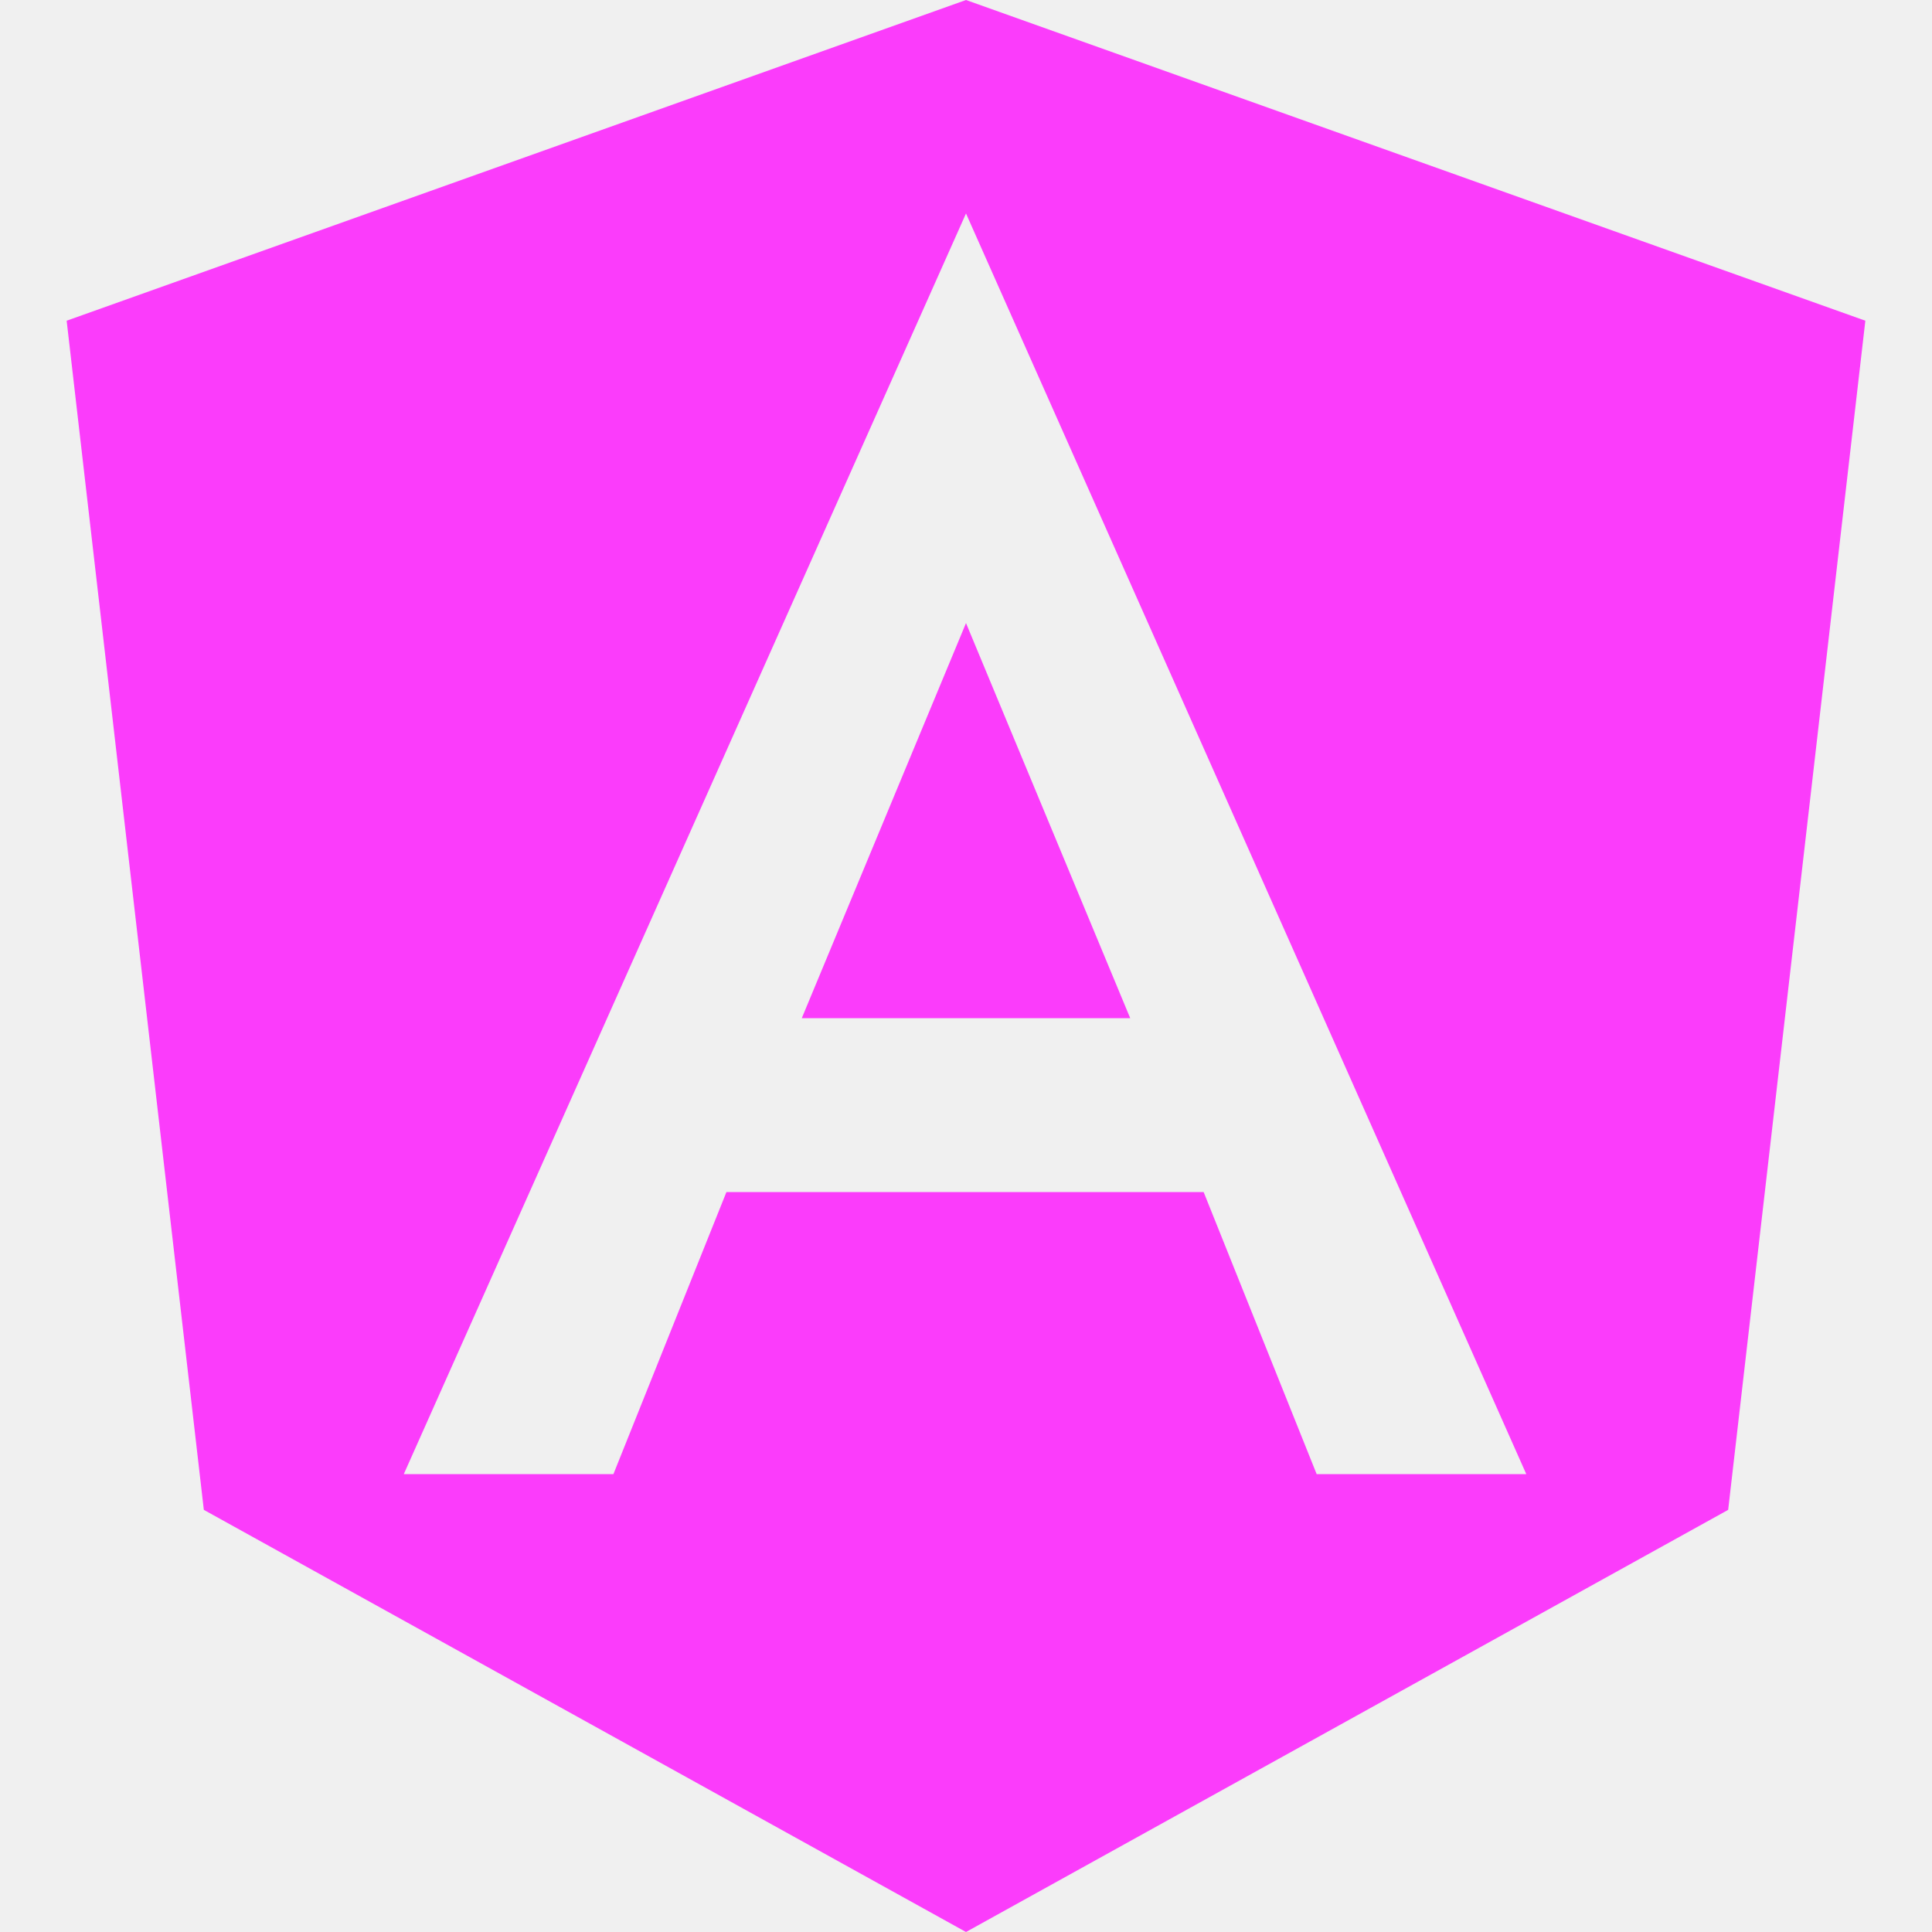
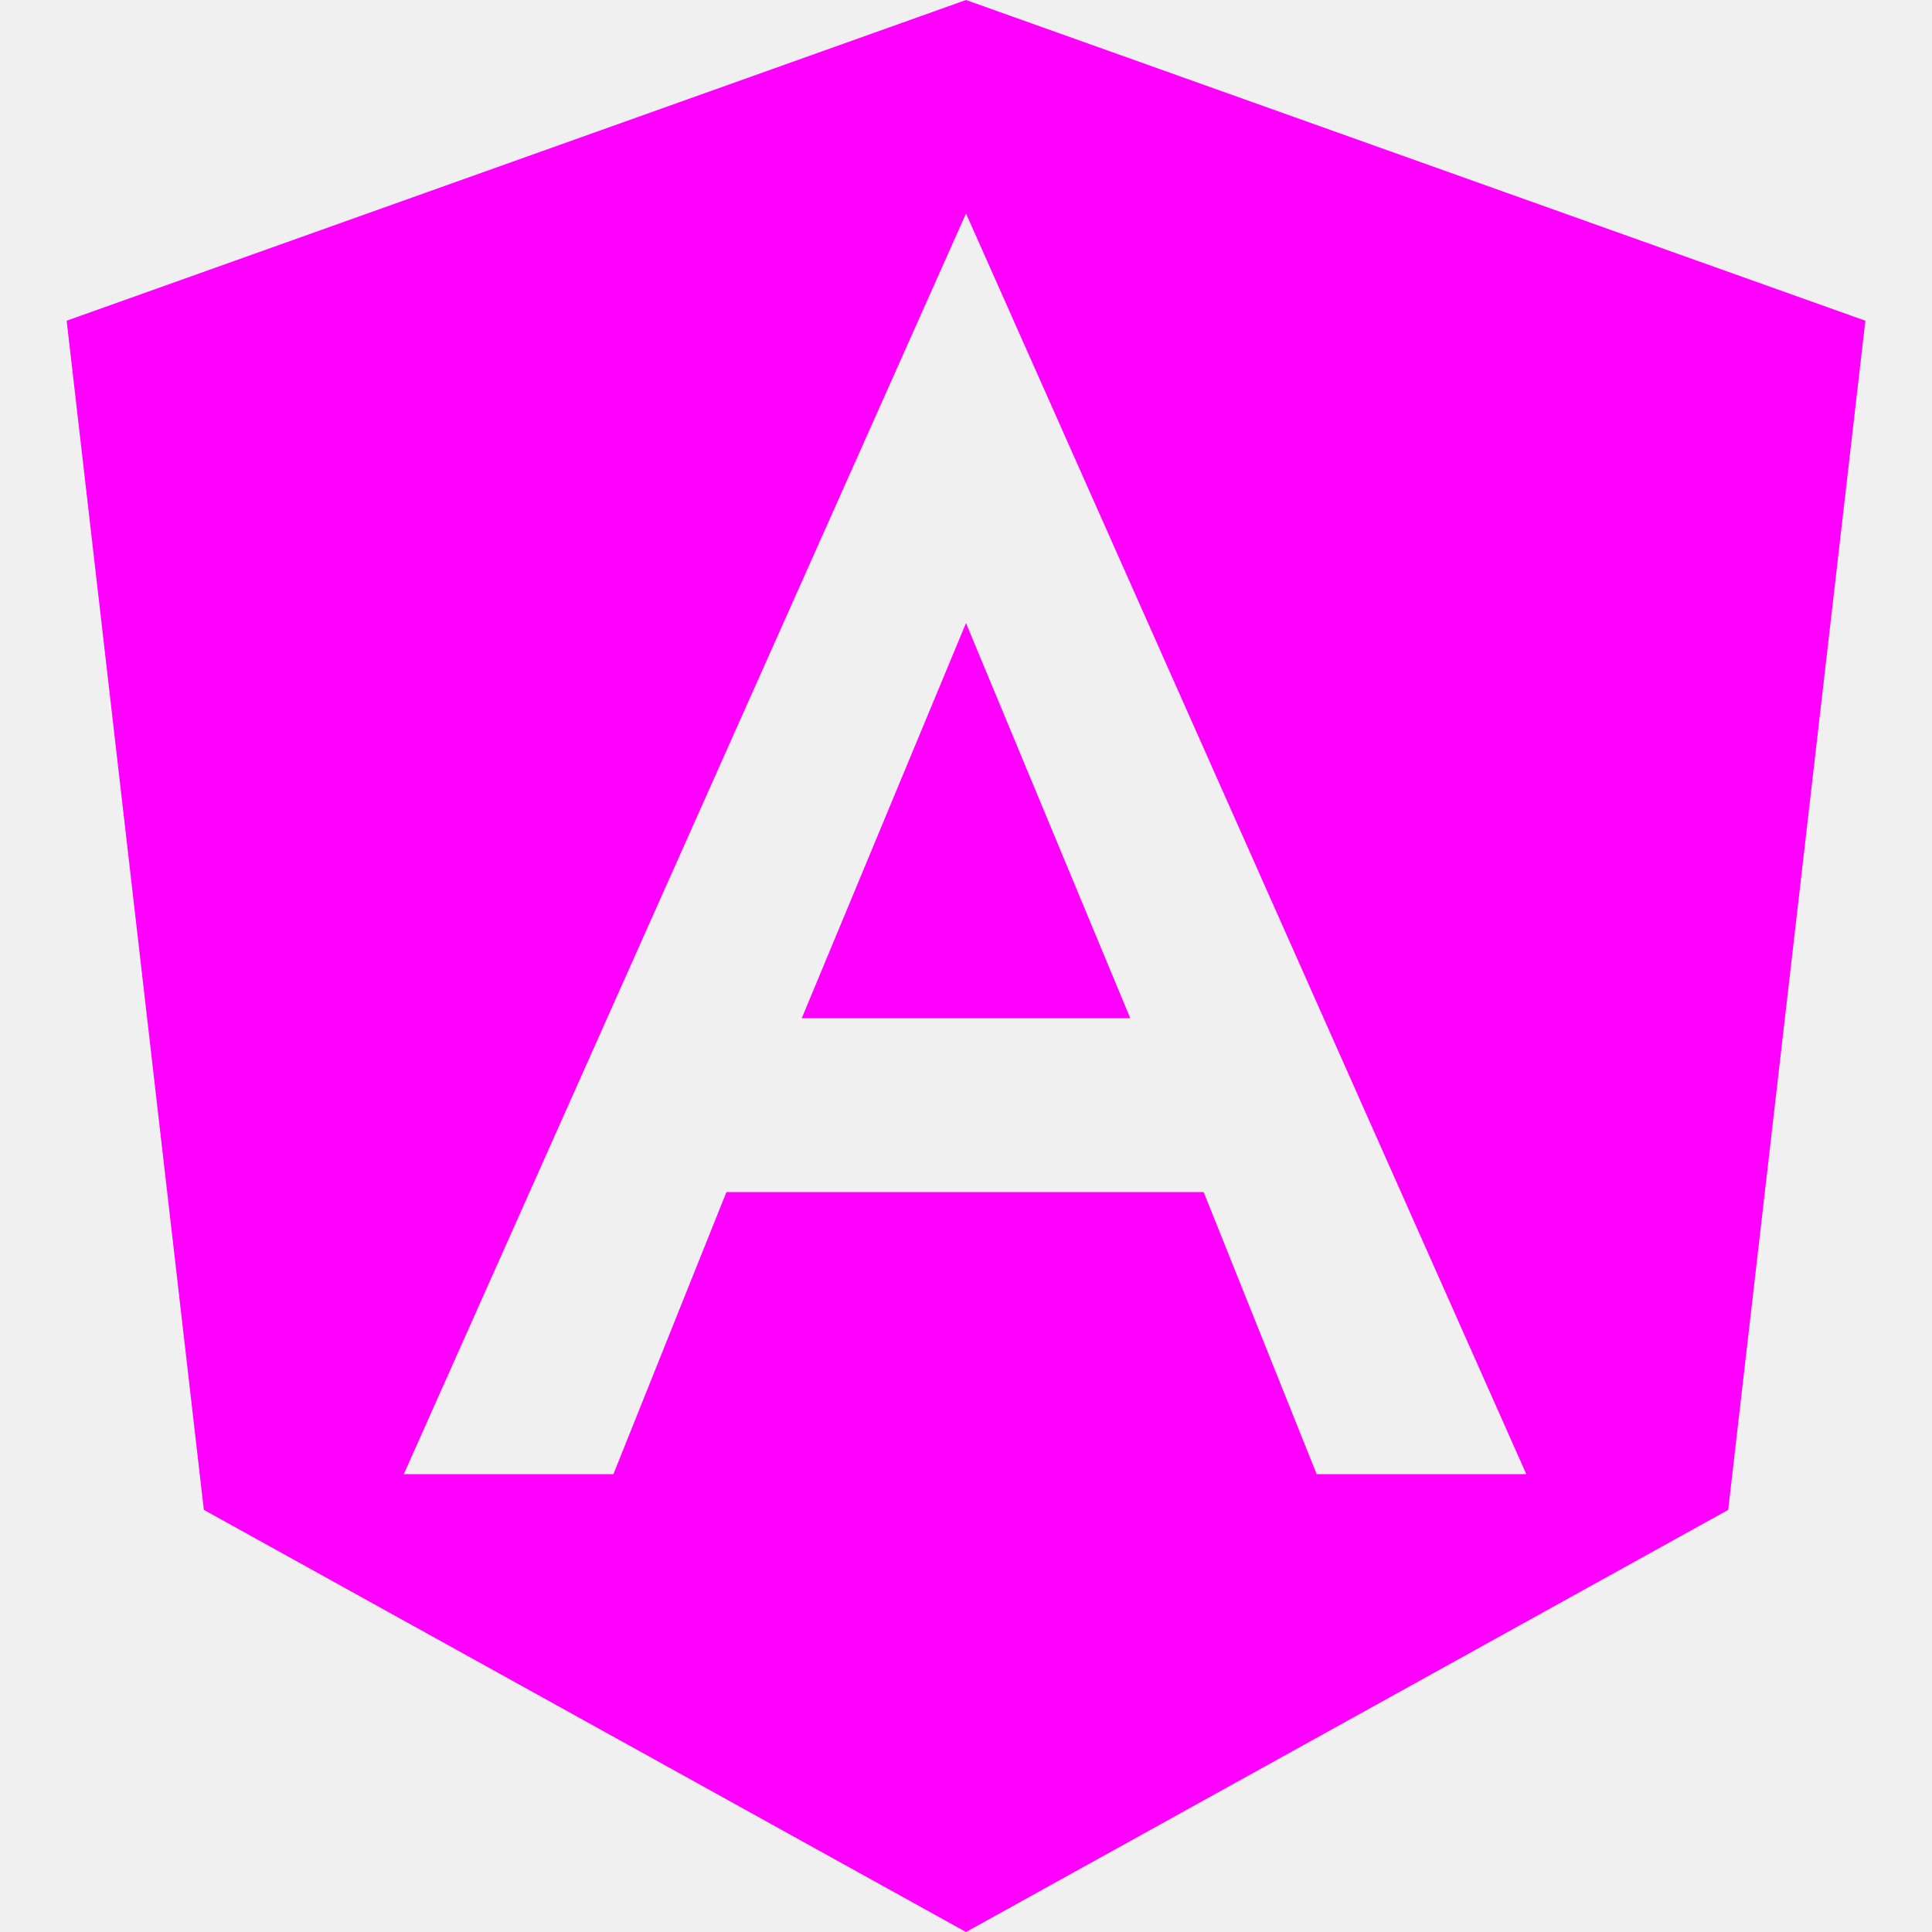
<svg xmlns="http://www.w3.org/2000/svg" width="16" height="16" viewBox="0 0 16 16" fill="none">
  <g clip-path="url(#clip0_2179_3816)">
-     <g opacity="0.75">
-       <path d="M8 5.16L6.64 8.432H9.36L8 5.16Z" fill="#FF00FF" />
-       <path fill-rule="evenodd" clip-rule="evenodd" d="M0.552 2.656L8 0L15.448 2.656L14.312 12.504L8 16L1.688 12.504L0.552 2.656ZM3.344 12.208L8 1.768L12.64 12.208H10.904L9.968 9.872H6.016L5.08 12.208H3.344Z" fill="#FF00FF" />
-     </g>
+     <path d="M8 5.16L6.64 8.432H9.36L8 5.16Z" fill="#FF00FF" />
+     <path fill-rule="evenodd" clip-rule="evenodd" d="M0.552 2.656L8 0L15.448 2.656L14.312 12.504L8 16L1.688 12.504L0.552 2.656ZM3.344 12.208L8 1.768L12.64 12.208H10.904L9.968 9.872H6.016L5.08 12.208H3.344Z" fill="#FF00FF" />
  </g>
  <defs>
    <clipPath id="clip0_2179_3816">
      <rect width="16" height="16" fill="white" />
    </clipPath>
  </defs>
</svg>
